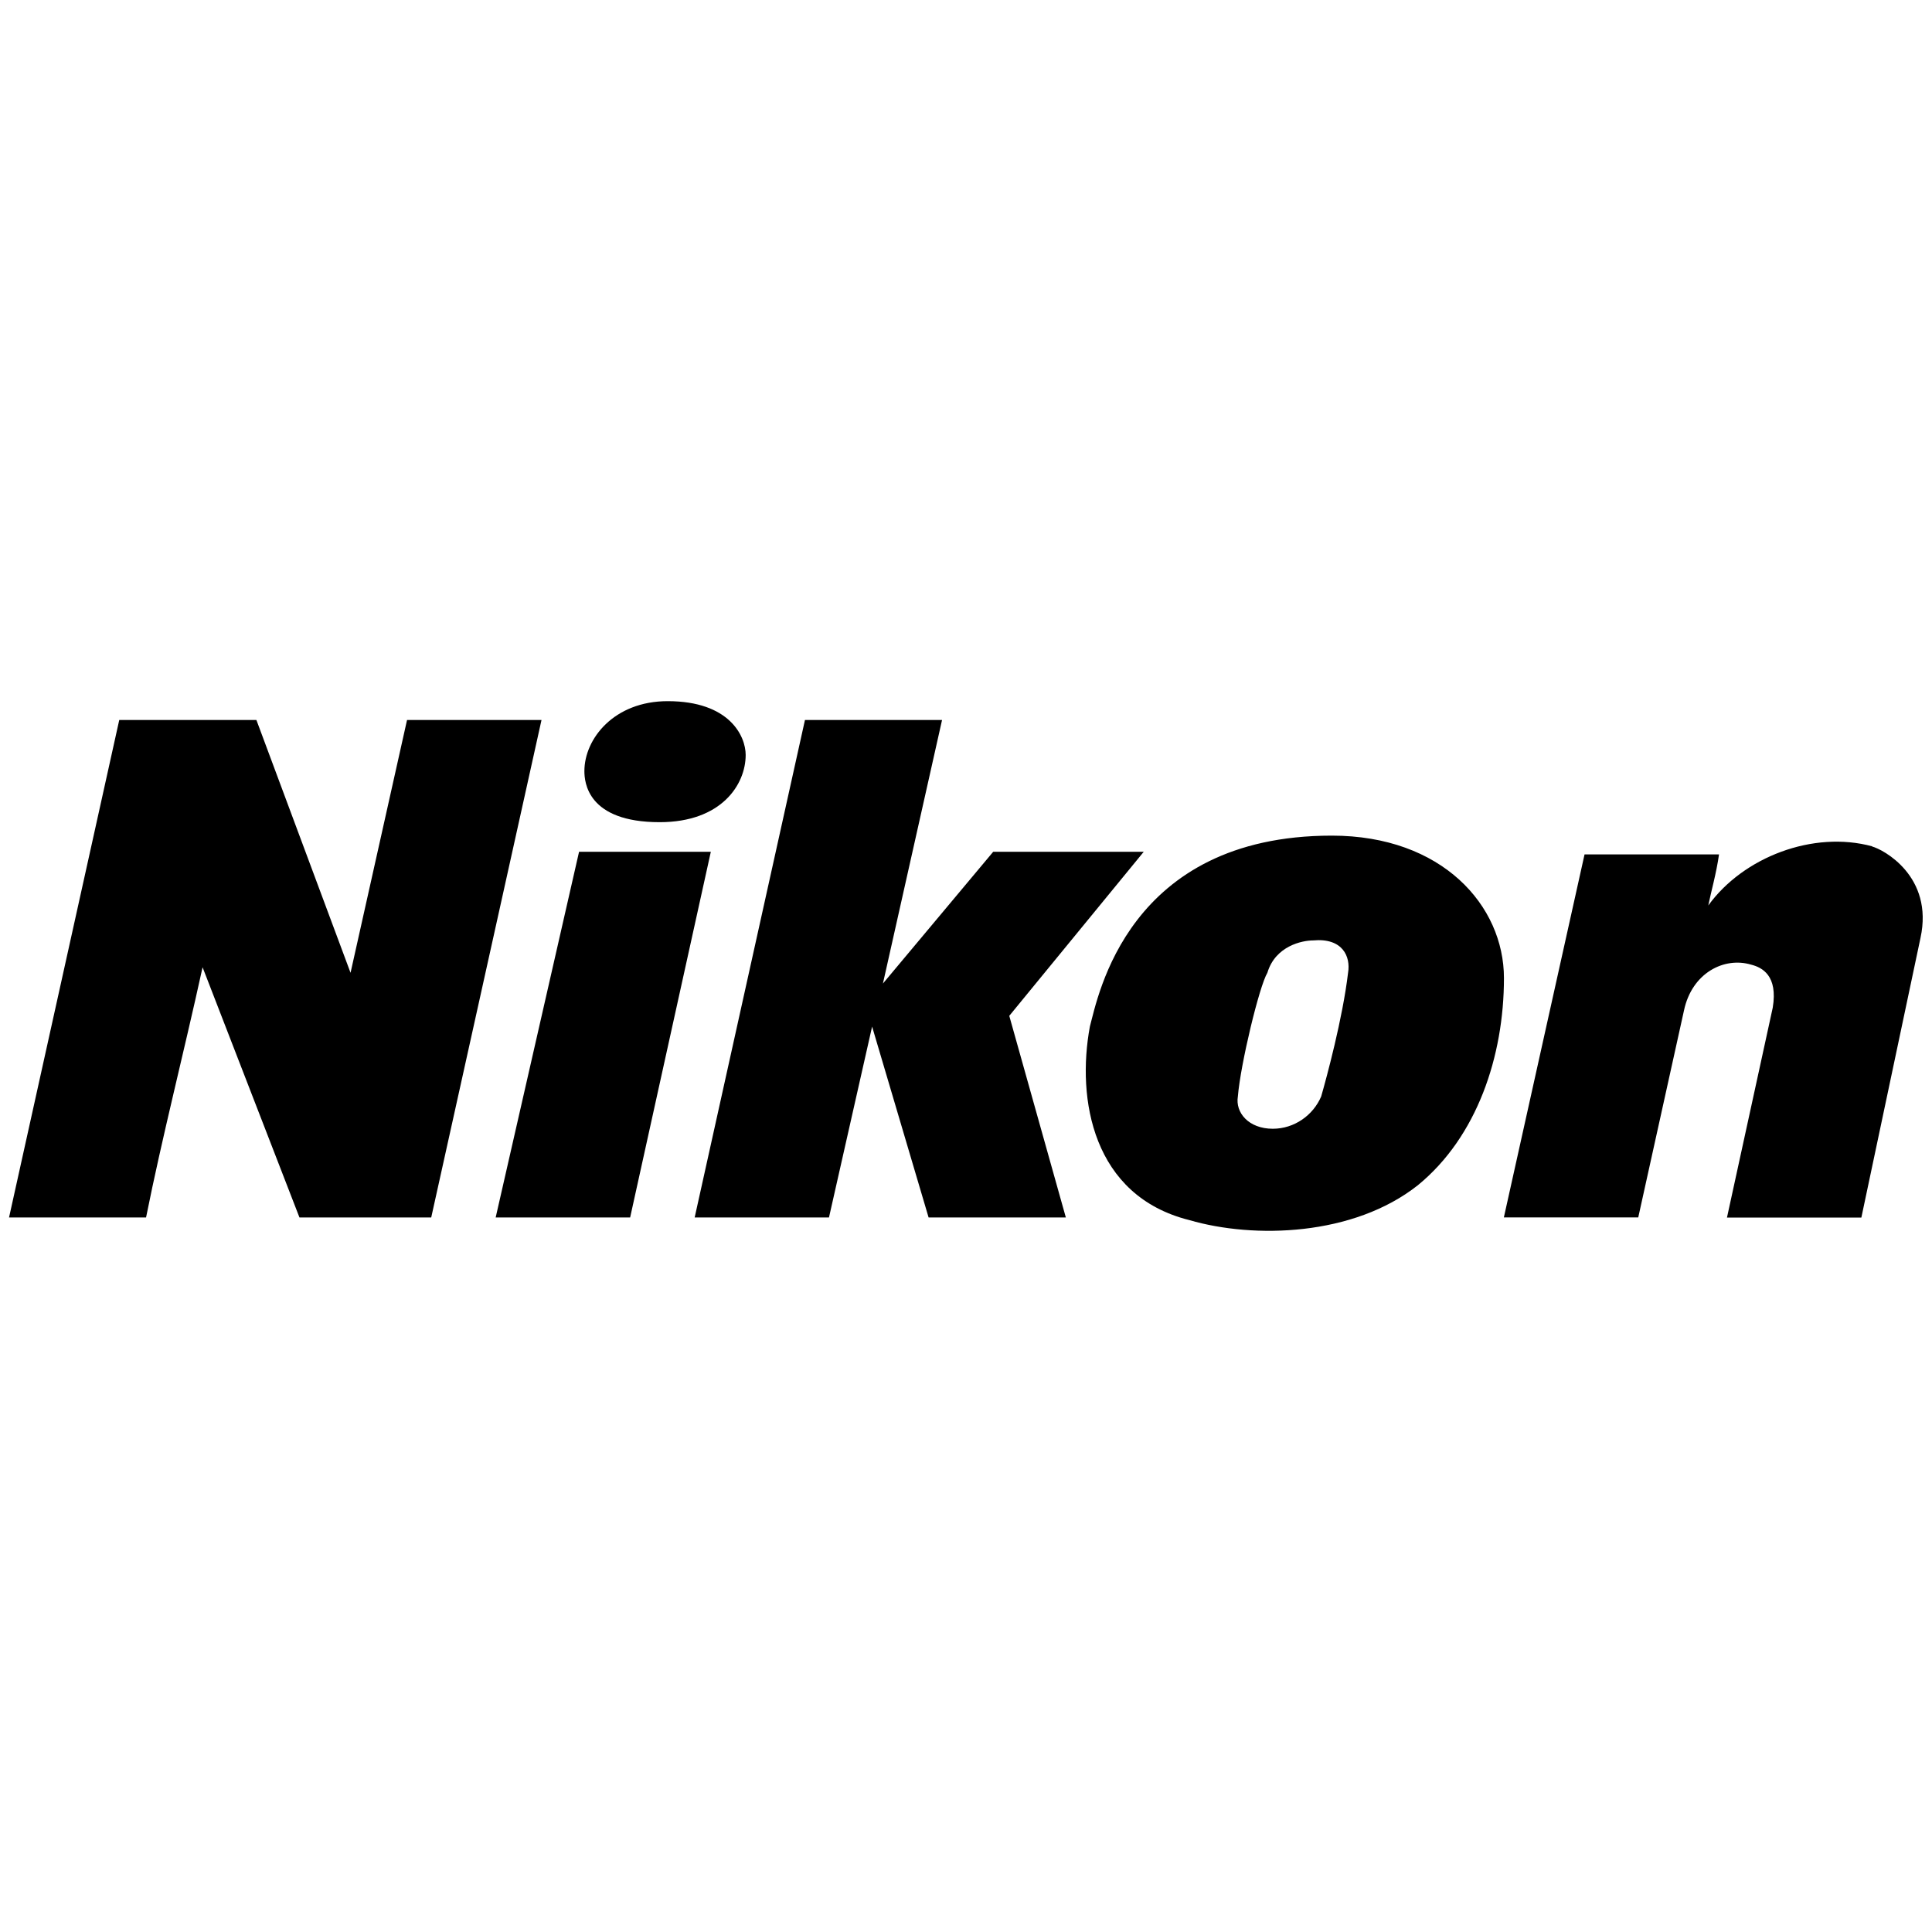
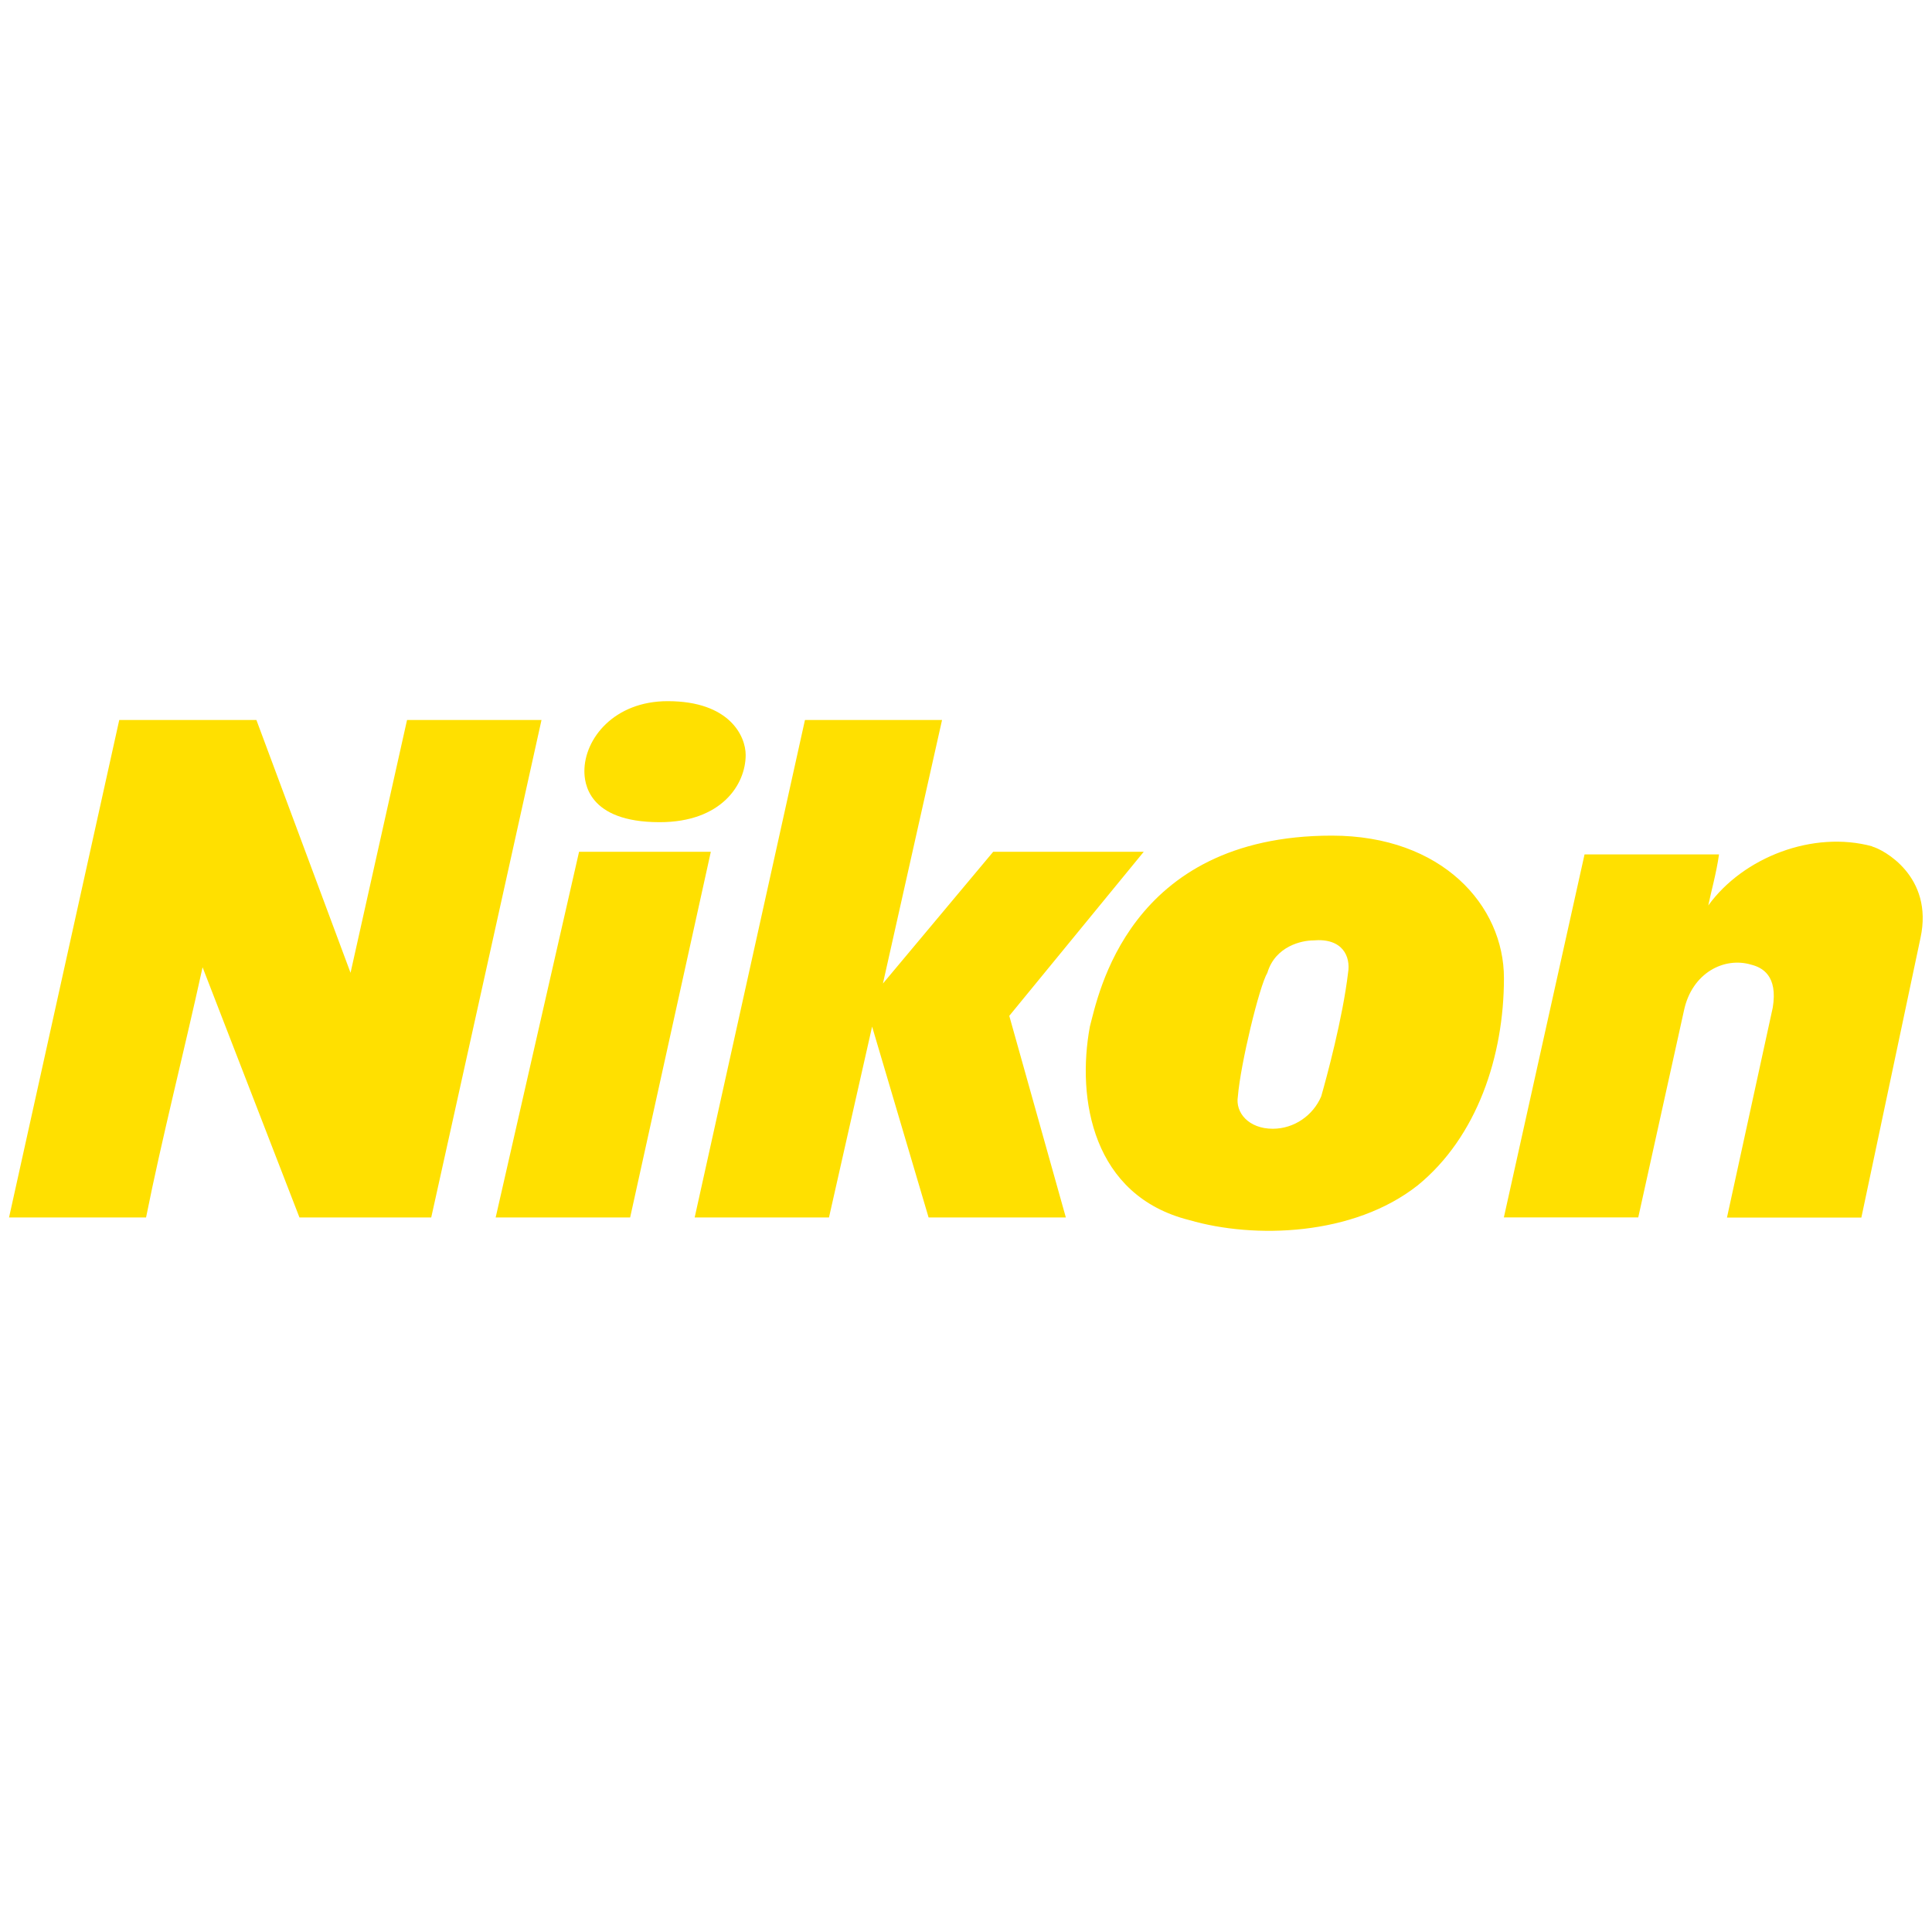
<svg xmlns="http://www.w3.org/2000/svg" version="1.1" id="Calque_1" x="0px" y="0px" viewBox="0 0 2500 2500" style="enable-background:new 0 0 2500 2500;" xml:space="preserve">
  <style type="text/css">
- 	.st0{fill-rule:evenodd;clip-rule:evenodd;}
+ 	.st0{fill-rule:evenodd;clip-rule:evenodd;fill:#FFE000;}
</style>
-   <path class="st0" d="M898.9,1575.4l142.7-643.7H1219l-76.5,341l142.7-170.5H1480l-174,212.3l73.2,260.9h-177.6l-73.1-247l-55.8,247  H898.9z M262.2,1251.8l125.3,323.6H558l142.7-643.7h-174l-73.1,327.1L331.8,931.7H154.3L11.7,1575.4H189  c20.9-104.4,48.7-212.2,73.1-323.6H262.2z M815.4,1575.4l104.4-473.2H749.3l-107.9,473.2H815.4L815.4,1575.4z M756.2,997.8  c0,13.9,3.5,66.1,97.4,66.1c80,0,111.3-48.7,111.3-87c0-24.4-20.9-69.6-100.9-69.6C794.5,907.3,756.2,956,756.2,997.8L756.2,997.8z   M2422.8,1095.2c-76.5-20.9-167,13.9-212.3,76.5c3.5-17.4,10.5-41.8,13.9-66.1h-174l-104.4,469.7h173.9l59.2-267.9  c10.4-48.7,52.2-69.6,87-59.1c13.9,3.5,34.8,13.9,27.8,55.7l-59.2,271.5h173.9l76.5-361.8c17.4-80-48.7-114.8-62.6-118.3  L2422.8,1095.2z M1834.8,1533.6c76.5-62.6,111.3-167,111.3-267.9c0-93.9-80-184.4-222.7-184.4c-264.5,0-302.7,208.8-313.1,247  c-17.4,93.9,3.5,219.2,128.7,250.5C1622.6,1603.2,1751.3,1599.7,1834.8,1533.6L1834.8,1533.6z M1640,1258.7  c10.4-34.8,45.2-41.8,59.2-41.8c38.2-3.5,48.7,20.9,45.2,41.8c-7,59.1-27.8,135.7-34.8,160.1c-10.4,24.4-34.8,41.8-62.6,41.8  c-31.3,0-48.7-20.9-45.2-41.8C1605.2,1377,1629.5,1276.1,1640,1258.7z" />
+   <path class="st0" d="M898.9,1575.4l142.7-643.7H1219l-76.5,341l142.7-170.5H1480l-174,212.3l73.2,260.9h-177.6l-73.1-247l-55.8,247  H898.9z M262.2,1251.8l125.3,323.6H558l142.7-643.7h-174l-73.1,327.1L331.8,931.7H154.3L11.7,1575.4H189  c20.9-104.4,48.7-212.2,73.1-323.6H262.2z M815.4,1575.4l104.4-473.2H749.3l-107.9,473.2L815.4,1575.4L815.4,1575.4z M756.2,997.8  c0,13.9,3.5,66.1,97.4,66.1c80,0,111.3-48.7,111.3-87c0-24.4-20.9-69.6-100.9-69.6C794.5,907.3,756.2,956,756.2,997.8L756.2,997.8z   M2422.8,1095.2c-76.5-20.9-167,13.9-212.3,76.5c3.5-17.4,10.5-41.8,13.9-66.1h-174L1946,1575.3h173.9l59.2-267.9  c10.4-48.7,52.2-69.6,87-59.1c13.9,3.5,34.8,13.9,27.8,55.7l-59.2,271.5h173.9l76.5-361.8c17.4-80-48.7-114.8-62.6-118.3  L2422.8,1095.2z M1834.8,1533.6c76.5-62.6,111.3-167,111.3-267.9c0-93.9-80-184.4-222.7-184.4c-264.5,0-302.7,208.8-313.1,247  c-17.4,93.9,3.5,219.2,128.7,250.5C1622.6,1603.2,1751.3,1599.7,1834.8,1533.6L1834.8,1533.6z M1640,1258.7  c10.4-34.8,45.2-41.8,59.2-41.8c38.2-3.5,48.7,20.9,45.2,41.8c-7,59.1-27.8,135.7-34.8,160.1c-10.4,24.4-34.8,41.8-62.6,41.8  c-31.3,0-48.7-20.9-45.2-41.8C1605.2,1377,1629.5,1276.1,1640,1258.7z" />
</svg>
